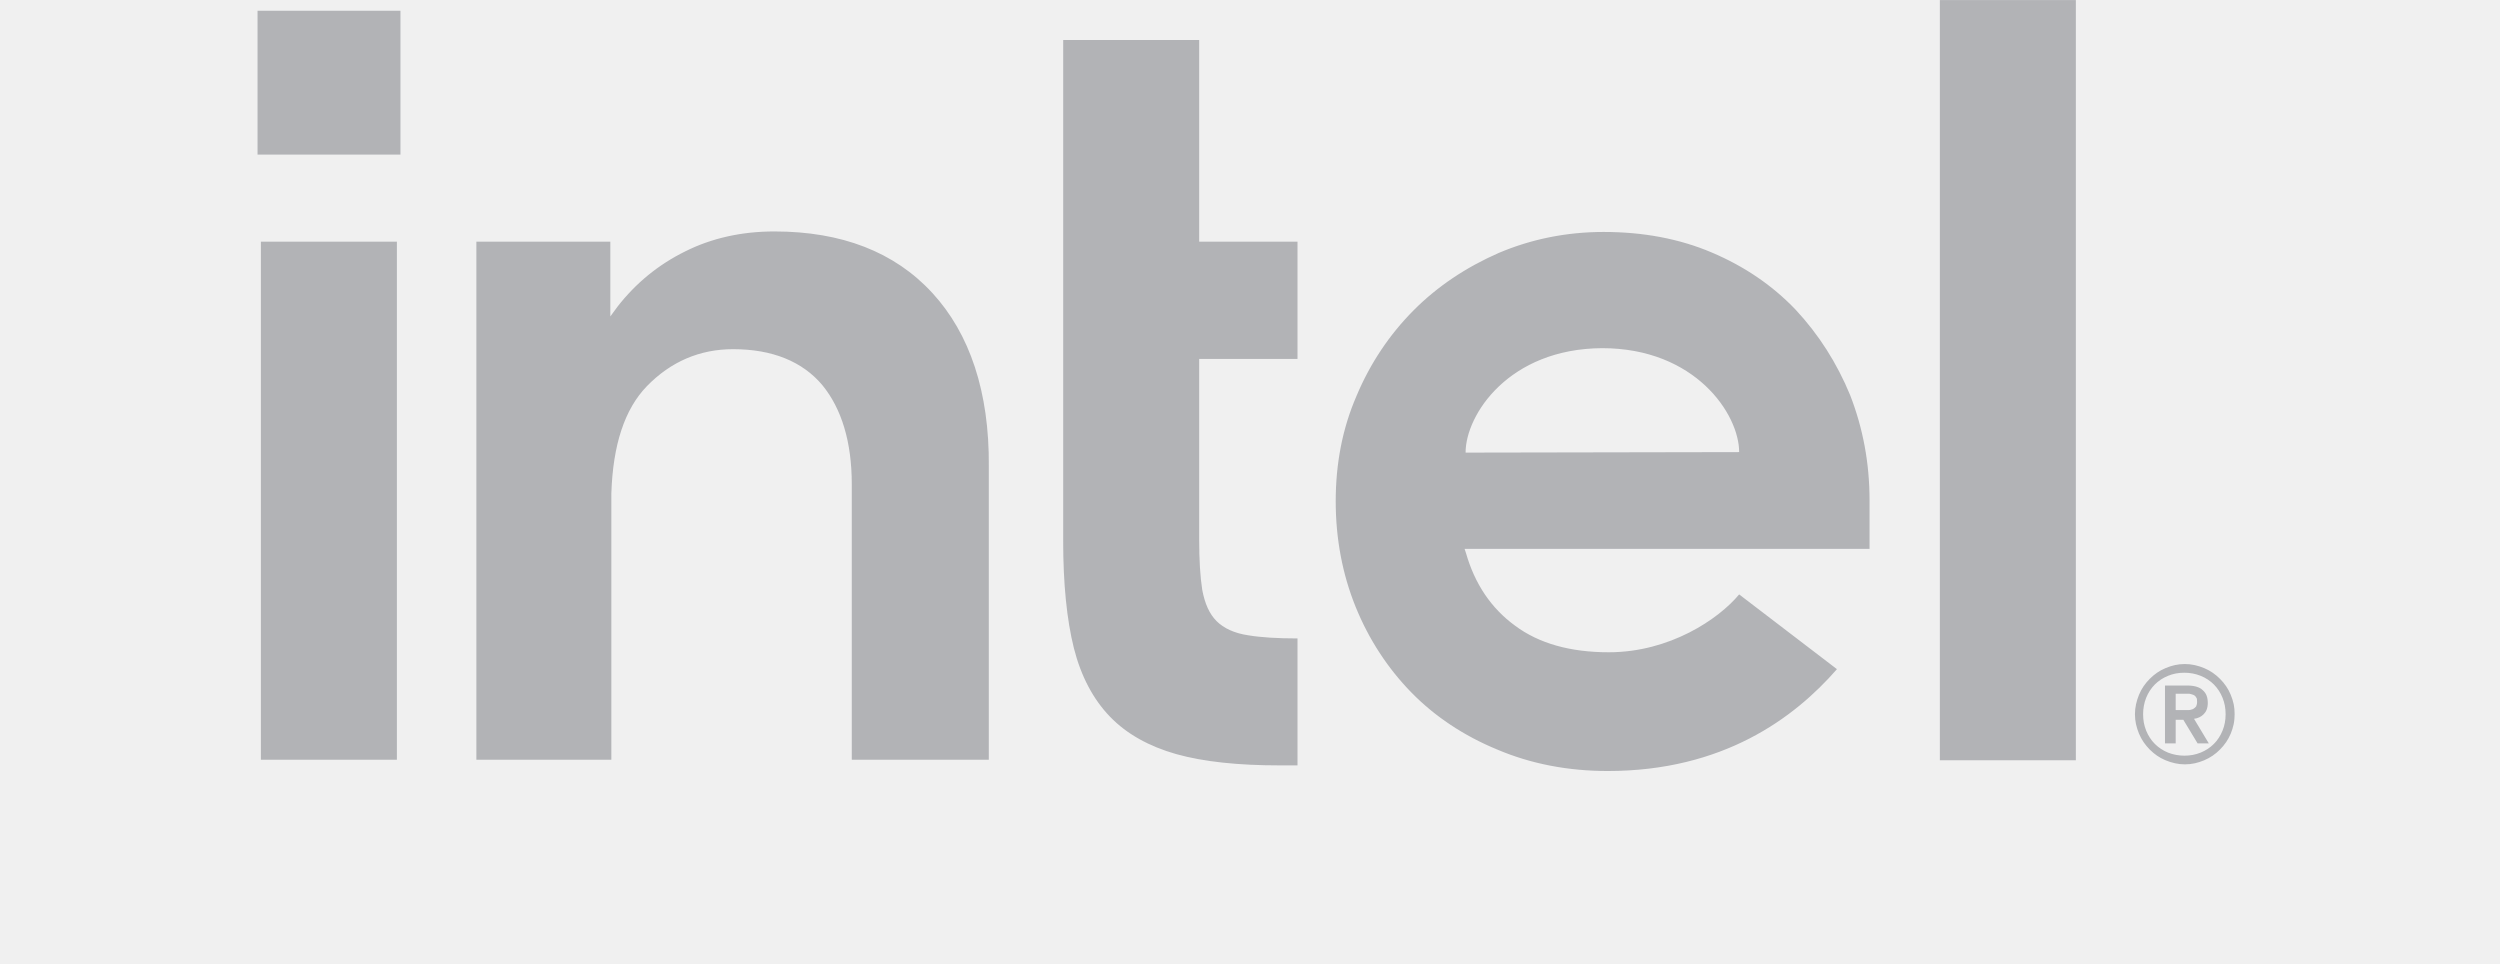
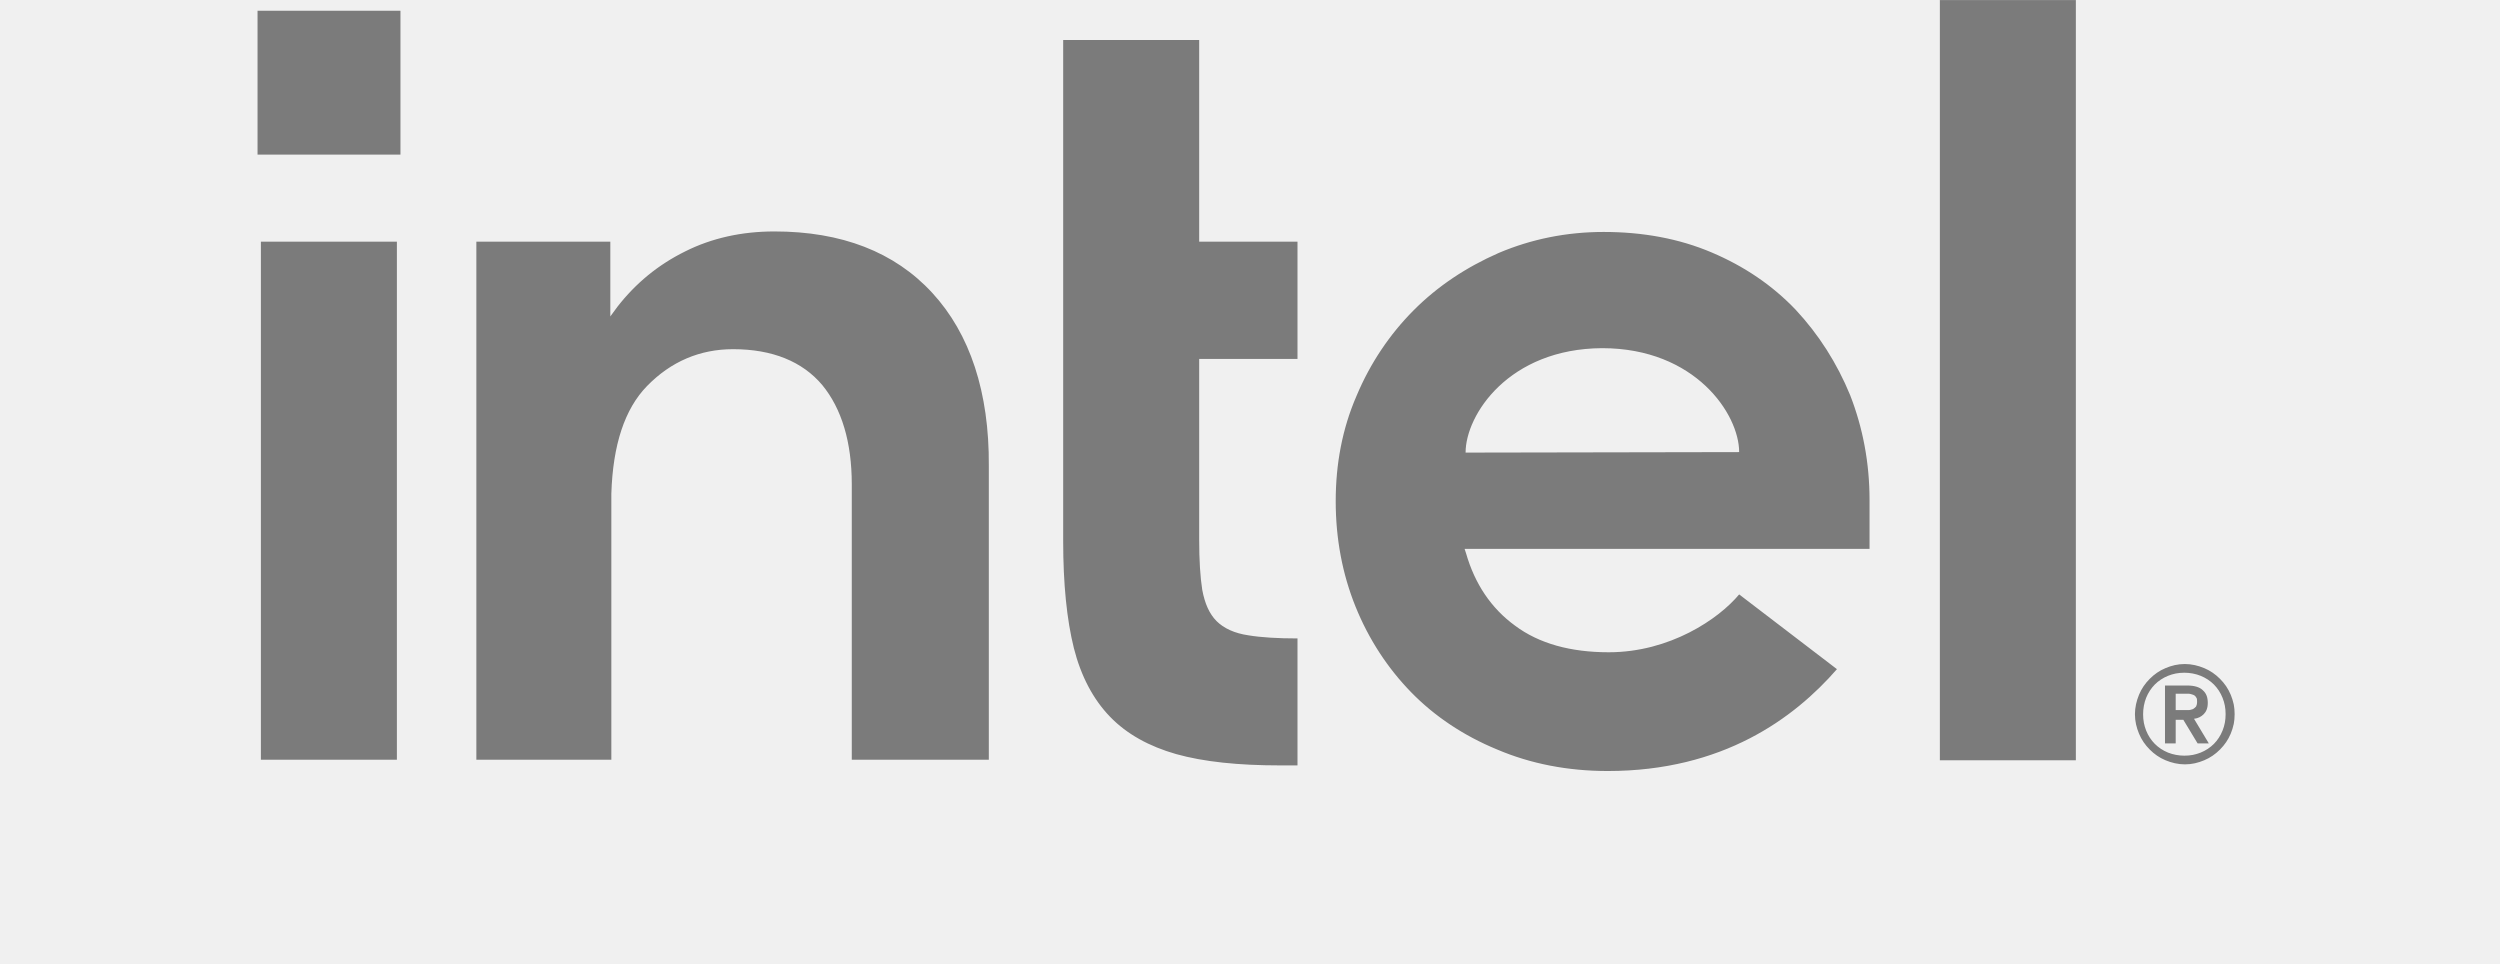
<svg xmlns="http://www.w3.org/2000/svg" width="83" height="32" viewBox="0 0 83 40" fill="none">
-   <g opacity="0.3" clip-path="url(#clip0_1505_3412)">
-     <path d="M0.304 0.446H6.244V6.416H0.304V0.446Z" fill="#202430" />
-     <path d="M6.096 31.551V10.03H0.452V31.53H6.096L6.096 31.551ZM43.471 31.764V26.495C42.647 26.495 41.949 26.452 41.442 26.367C40.85 26.282 40.406 26.07 40.11 25.773C39.814 25.475 39.624 25.05 39.518 24.477C39.434 23.945 39.391 23.244 39.391 22.395V14.895H43.471V10.03H39.391V1.659H33.747V22.458C33.747 24.222 33.895 25.709 34.191 26.898C34.487 28.067 34.994 29.023 35.692 29.745C36.389 30.468 37.32 30.977 38.44 31.296C39.582 31.615 41.019 31.764 42.731 31.764H43.471ZM75.773 31.551V0.002H70.129V31.551H75.773ZM28.314 12.154C26.75 10.455 24.551 9.605 21.761 9.605C20.408 9.605 19.161 9.881 18.061 10.433C16.941 10.986 16.011 11.751 15.25 12.728L14.954 13.132V10.03H9.394V31.53H14.996V20.079V20.482C15.06 18.464 15.546 16.977 16.476 16.021C17.47 15.001 18.674 14.491 20.049 14.491C21.676 14.491 22.924 15.001 23.748 15.978C24.551 16.956 24.974 18.337 24.974 20.1V31.53H30.661V19.335C30.682 16.276 29.879 13.854 28.314 12.154ZM67.211 20.759C67.211 19.208 66.936 17.763 66.408 16.403C65.858 15.065 65.097 13.875 64.146 12.855C63.174 11.836 62.011 11.05 60.658 10.476C59.305 9.902 57.804 9.626 56.176 9.626C54.633 9.626 53.174 9.924 51.822 10.497C50.469 11.092 49.285 11.878 48.291 12.877C47.298 13.875 46.494 15.065 45.923 16.425C45.332 17.784 45.057 19.25 45.057 20.801C45.057 22.352 45.332 23.818 45.881 25.178C46.431 26.537 47.213 27.727 48.185 28.726C49.158 29.724 50.363 30.531 51.758 31.105C53.153 31.7 54.697 31.997 56.346 31.997C61.123 31.997 64.082 29.809 65.858 27.77L61.8 24.668C60.954 25.687 58.925 27.069 56.388 27.069C54.802 27.069 53.492 26.707 52.498 25.964C51.504 25.241 50.828 24.222 50.468 22.968L50.405 22.777H67.211V20.759ZM50.447 18.783C50.447 17.211 52.244 14.47 56.113 14.449C59.981 14.449 61.8 17.189 61.8 18.762L50.447 18.783ZM82.2 28.832C82.094 28.577 81.946 28.364 81.756 28.173C81.565 27.982 81.354 27.833 81.1 27.727C80.847 27.621 80.572 27.557 80.297 27.557C80.001 27.557 79.747 27.621 79.494 27.727C79.24 27.833 79.028 27.982 78.838 28.173C78.648 28.364 78.5 28.577 78.394 28.832C78.289 29.087 78.225 29.363 78.225 29.639C78.225 29.936 78.289 30.191 78.394 30.447C78.5 30.701 78.648 30.914 78.838 31.105C79.028 31.296 79.24 31.445 79.494 31.551C79.747 31.657 80.022 31.721 80.297 31.721C80.593 31.721 80.847 31.657 81.1 31.551C81.354 31.445 81.565 31.296 81.756 31.105C81.946 30.914 82.094 30.701 82.2 30.447C82.305 30.192 82.369 29.915 82.369 29.639C82.369 29.363 82.305 29.087 82.2 28.832H82.2ZM81.861 30.319C81.777 30.531 81.65 30.723 81.502 30.871C81.354 31.02 81.164 31.148 80.952 31.233C80.741 31.317 80.529 31.36 80.276 31.36C80.043 31.36 79.811 31.317 79.599 31.233C79.388 31.148 79.198 31.02 79.05 30.871C78.902 30.723 78.775 30.531 78.69 30.319C78.606 30.107 78.564 29.894 78.564 29.639C78.564 29.405 78.606 29.172 78.69 28.959C78.775 28.747 78.902 28.556 79.05 28.407C79.198 28.258 79.388 28.131 79.599 28.046C79.811 27.961 80.022 27.918 80.276 27.918C80.508 27.918 80.741 27.961 80.952 28.046C81.164 28.131 81.354 28.258 81.502 28.407C81.65 28.556 81.777 28.747 81.861 28.959C81.946 29.172 81.988 29.384 81.988 29.639C81.988 29.894 81.946 30.107 81.861 30.319V30.319ZM80.677 29.83C80.847 29.809 80.973 29.745 81.079 29.639C81.185 29.533 81.248 29.384 81.248 29.172C81.248 28.938 81.185 28.768 81.037 28.641C80.91 28.513 80.677 28.449 80.403 28.449H79.472V30.85H79.916V29.873H80.234L80.825 30.85H81.29L80.677 29.83ZM80.445 29.469H79.916V28.789H80.445C80.508 28.789 80.572 28.811 80.635 28.832C80.699 28.853 80.741 28.895 80.762 28.938C80.804 28.98 80.804 29.044 80.804 29.129C80.804 29.214 80.783 29.278 80.762 29.32C80.72 29.363 80.677 29.405 80.635 29.427C80.572 29.448 80.508 29.469 80.445 29.469H80.445Z" fill="#202430" />
+   <g opacity=".7" clip-path="url(#clip0_1505_3412)">
+     <path d="M0.304 0.446H6.244V6.416H0.304V0.446Z" fill="#494949" />
+     <path d="M6.096 31.551V10.03H0.452V31.53H6.096L6.096 31.551ZM43.471 31.764V26.495C42.647 26.495 41.949 26.452 41.442 26.367C40.85 26.282 40.406 26.07 40.11 25.773C39.814 25.475 39.624 25.05 39.518 24.477C39.434 23.945 39.391 23.244 39.391 22.395V14.895H43.471V10.03H39.391V1.659H33.747V22.458C33.747 24.222 33.895 25.709 34.191 26.898C34.487 28.067 34.994 29.023 35.692 29.745C36.389 30.468 37.32 30.977 38.44 31.296C39.582 31.615 41.019 31.764 42.731 31.764H43.471ZM75.773 31.551V0.002H70.129V31.551H75.773ZM28.314 12.154C26.75 10.455 24.551 9.605 21.761 9.605C20.408 9.605 19.161 9.881 18.061 10.433C16.941 10.986 16.011 11.751 15.25 12.728L14.954 13.132V10.03H9.394V31.53H14.996V20.079V20.482C15.06 18.464 15.546 16.977 16.476 16.021C17.47 15.001 18.674 14.491 20.049 14.491C21.676 14.491 22.924 15.001 23.748 15.978C24.551 16.956 24.974 18.337 24.974 20.1V31.53H30.661V19.335C30.682 16.276 29.879 13.854 28.314 12.154ZM67.211 20.759C67.211 19.208 66.936 17.763 66.408 16.403C65.858 15.065 65.097 13.875 64.146 12.855C63.174 11.836 62.011 11.05 60.658 10.476C59.305 9.902 57.804 9.626 56.176 9.626C54.633 9.626 53.174 9.924 51.822 10.497C50.469 11.092 49.285 11.878 48.291 12.877C47.298 13.875 46.494 15.065 45.923 16.425C45.332 17.784 45.057 19.25 45.057 20.801C45.057 22.352 45.332 23.818 45.881 25.178C46.431 26.537 47.213 27.727 48.185 28.726C49.158 29.724 50.363 30.531 51.758 31.105C53.153 31.7 54.697 31.997 56.346 31.997C61.123 31.997 64.082 29.809 65.858 27.77L61.8 24.668C60.954 25.687 58.925 27.069 56.388 27.069C54.802 27.069 53.492 26.707 52.498 25.964C51.504 25.241 50.828 24.222 50.468 22.968L50.405 22.777H67.211V20.759ZM50.447 18.783C50.447 17.211 52.244 14.47 56.113 14.449C59.981 14.449 61.8 17.189 61.8 18.762L50.447 18.783ZM82.2 28.832C82.094 28.577 81.946 28.364 81.756 28.173C81.565 27.982 81.354 27.833 81.1 27.727C80.847 27.621 80.572 27.557 80.297 27.557C80.001 27.557 79.747 27.621 79.494 27.727C79.24 27.833 79.028 27.982 78.838 28.173C78.648 28.364 78.5 28.577 78.394 28.832C78.289 29.087 78.225 29.363 78.225 29.639C78.225 29.936 78.289 30.191 78.394 30.447C78.5 30.701 78.648 30.914 78.838 31.105C79.028 31.296 79.24 31.445 79.494 31.551C79.747 31.657 80.022 31.721 80.297 31.721C80.593 31.721 80.847 31.657 81.1 31.551C81.354 31.445 81.565 31.296 81.756 31.105C81.946 30.914 82.094 30.701 82.2 30.447C82.305 30.192 82.369 29.915 82.369 29.639C82.369 29.363 82.305 29.087 82.2 28.832H82.2ZM81.861 30.319C81.777 30.531 81.65 30.723 81.502 30.871C81.354 31.02 81.164 31.148 80.952 31.233C80.741 31.317 80.529 31.36 80.276 31.36C80.043 31.36 79.811 31.317 79.599 31.233C79.388 31.148 79.198 31.02 79.05 30.871C78.902 30.723 78.775 30.531 78.69 30.319C78.606 30.107 78.564 29.894 78.564 29.639C78.564 29.405 78.606 29.172 78.69 28.959C78.775 28.747 78.902 28.556 79.05 28.407C79.198 28.258 79.388 28.131 79.599 28.046C79.811 27.961 80.022 27.918 80.276 27.918C80.508 27.918 80.741 27.961 80.952 28.046C81.164 28.131 81.354 28.258 81.502 28.407C81.65 28.556 81.777 28.747 81.861 28.959C81.946 29.172 81.988 29.384 81.988 29.639C81.988 29.894 81.946 30.107 81.861 30.319V30.319ZM80.677 29.83C80.847 29.809 80.973 29.745 81.079 29.639C81.185 29.533 81.248 29.384 81.248 29.172C81.248 28.938 81.185 28.768 81.037 28.641C80.91 28.513 80.677 28.449 80.403 28.449H79.472V30.85H79.916V29.873H80.234L80.825 30.85H81.29L80.677 29.83ZM80.445 29.469H79.916V28.789H80.445C80.508 28.789 80.572 28.811 80.635 28.832C80.699 28.853 80.741 28.895 80.762 28.938C80.804 28.98 80.804 29.044 80.804 29.129C80.804 29.214 80.783 29.278 80.762 29.32C80.72 29.363 80.677 29.405 80.635 29.427C80.572 29.448 80.508 29.469 80.445 29.469H80.445Z" fill="#494949" />
  </g>
  <defs>
    <clipPath id="clip0_1505_3412">
      <rect width="82.065" height="32" fill="white" transform="translate(0.303711)" />
    </clipPath>
  </defs>
</svg>
